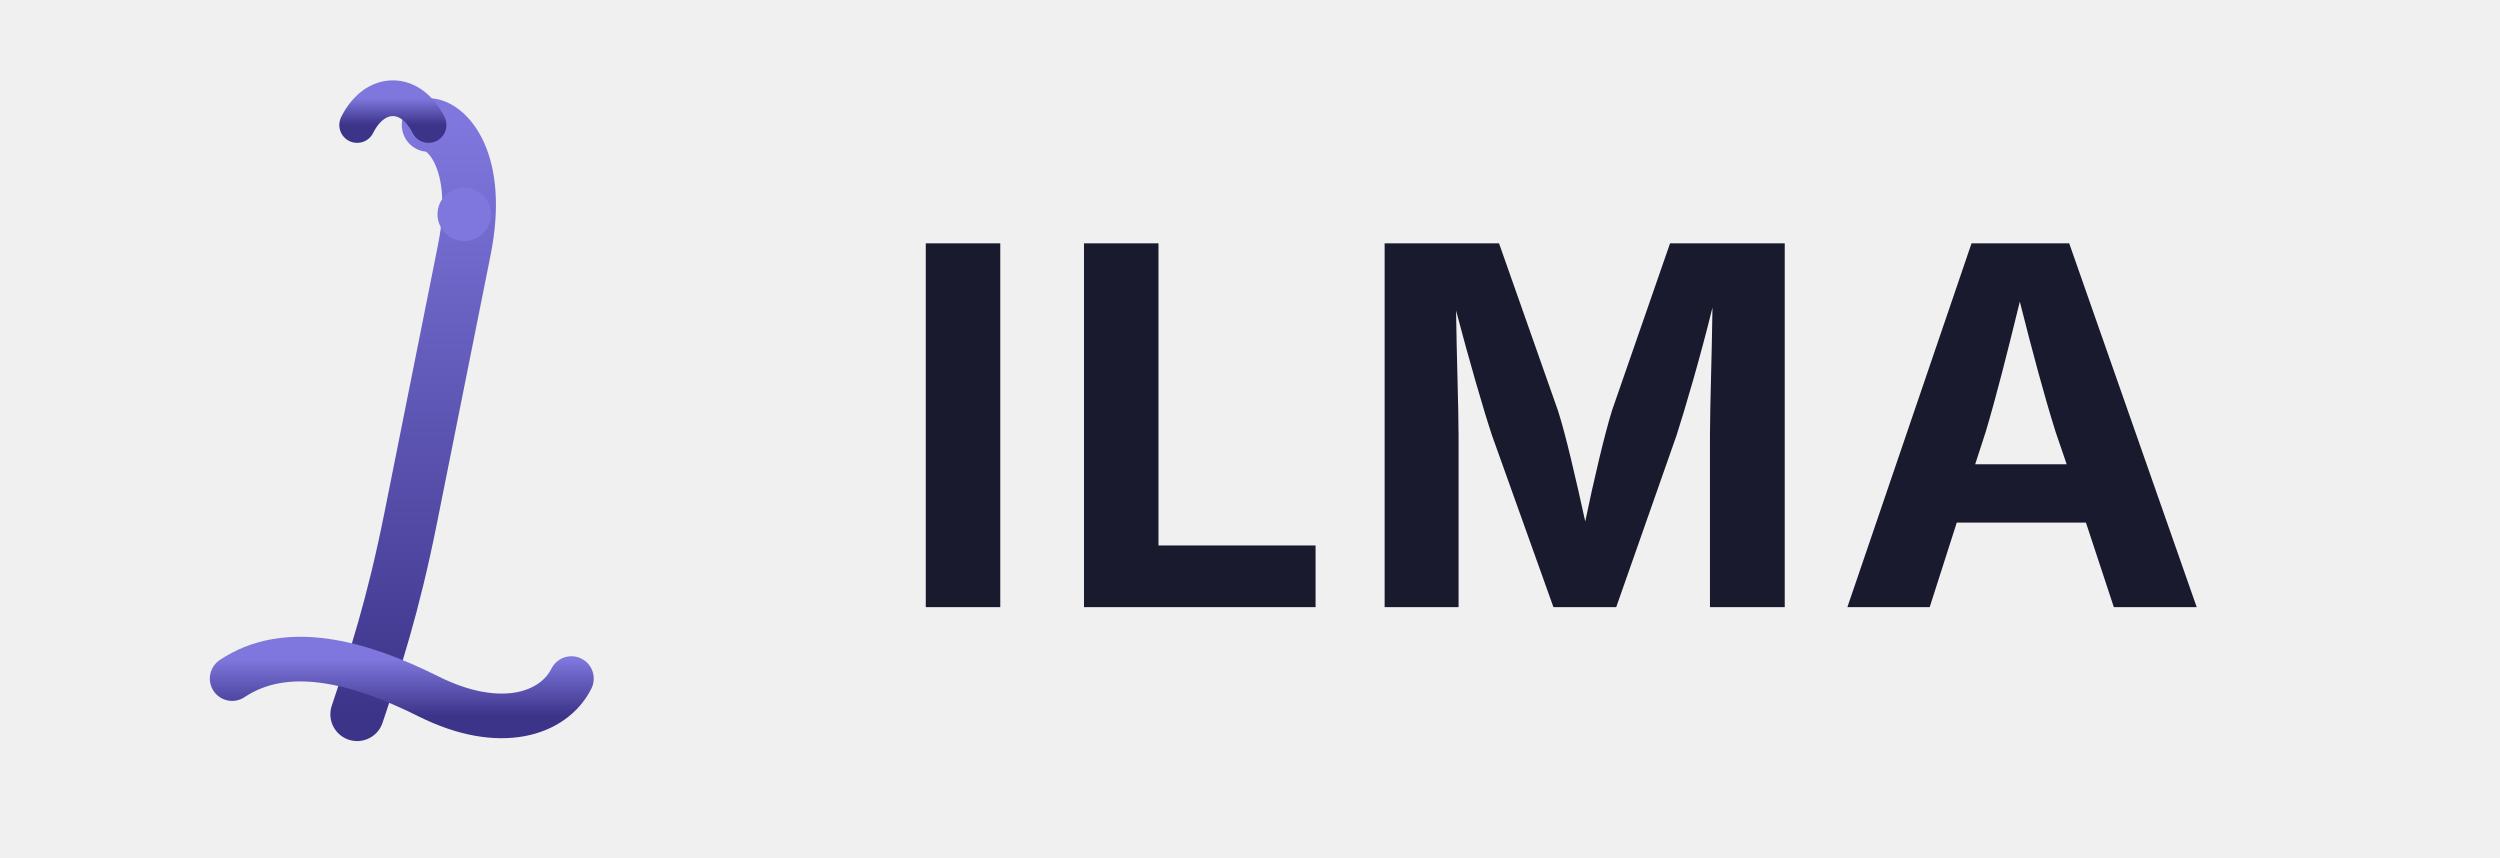
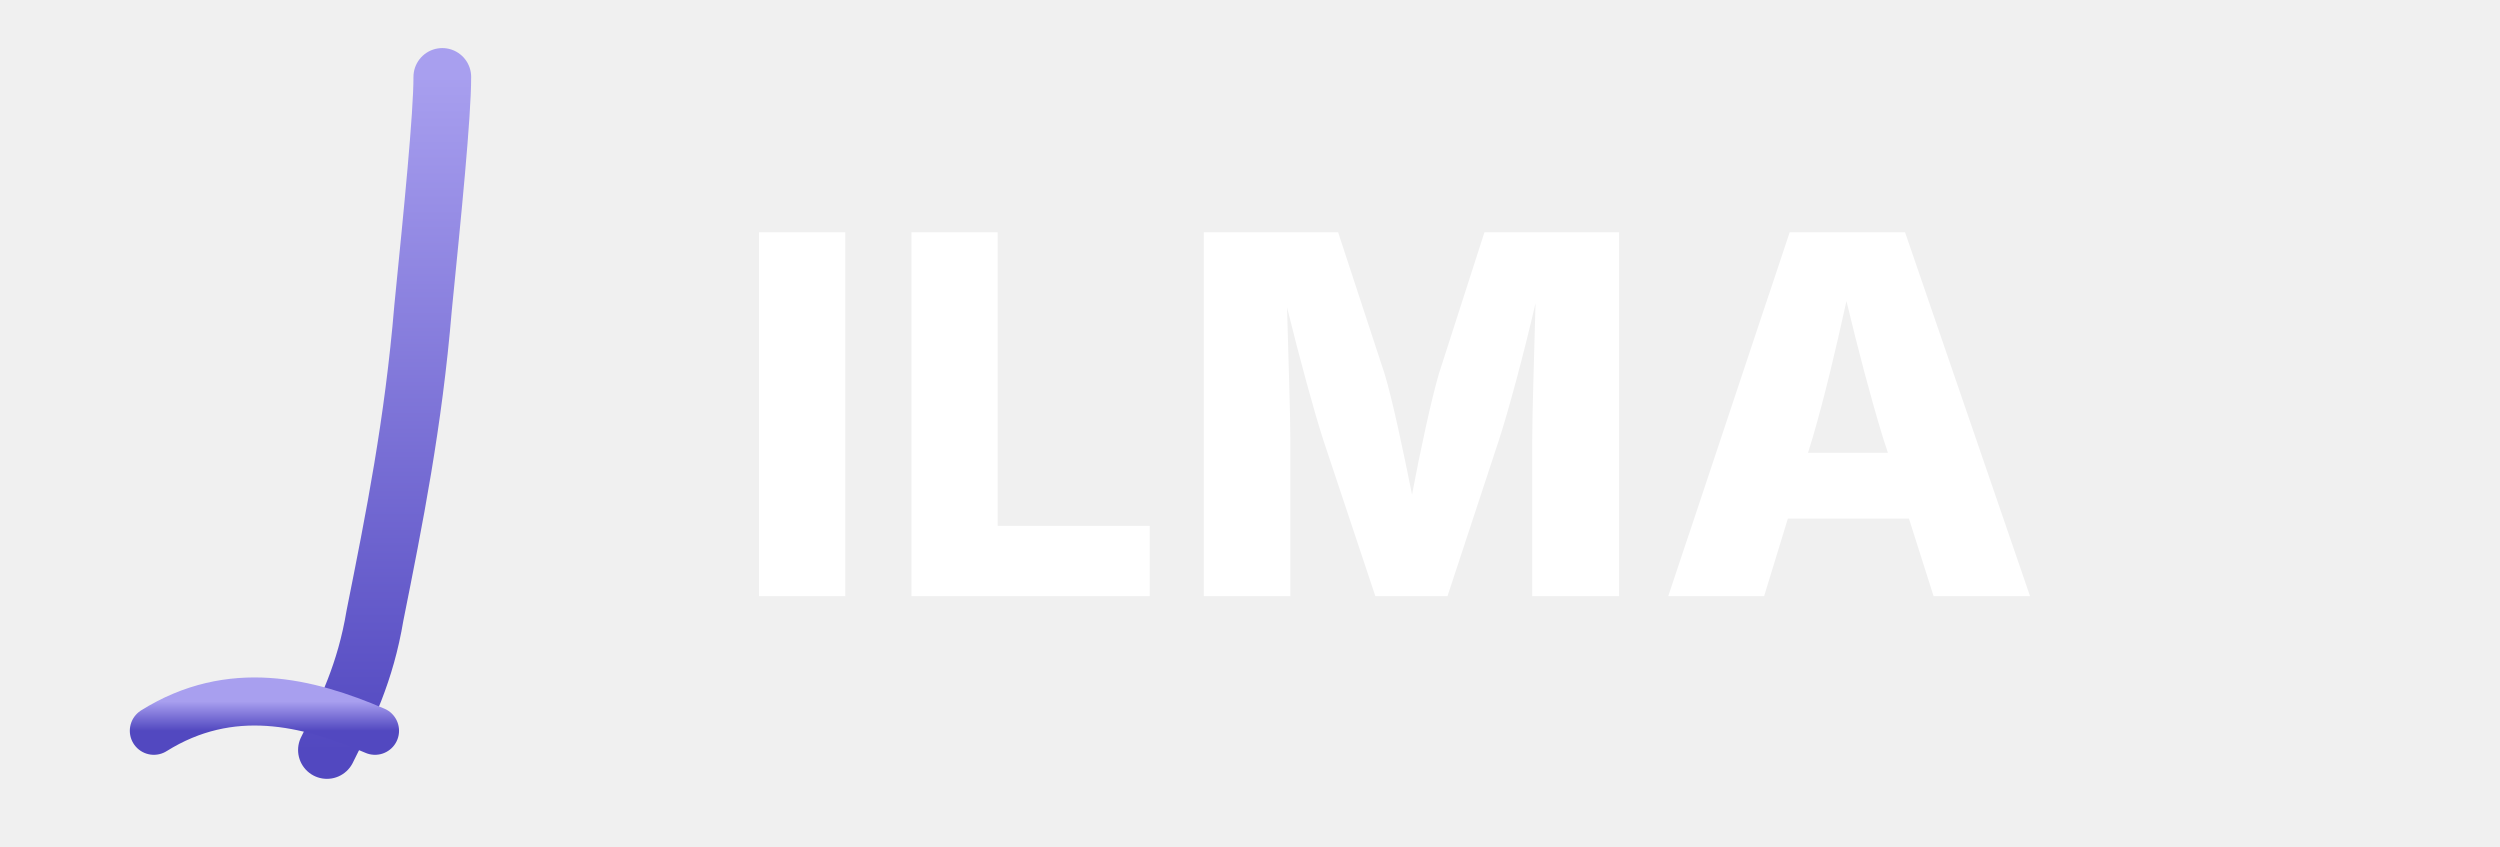
- <svg xmlns="http://www.w3.org/2000/svg" viewBox="0 0 140 48" width="140" height="48">
+ <svg xmlns="http://www.w3.org/2000/svg" viewBox="0 0 130 44" width="130" height="44">
  <defs>
-     <linearGradient id="alefGrad" x1="0%" y1="0%" x2="0%" y2="100%">
-       <stop offset="0%" style="stop-color:#7F77DD" />
-       <stop offset="100%" style="stop-color:#3C3489" />
+     <linearGradient id="lg" x1="0" y1="0" x2="0" y2="1">
+       <stop offset="0%" stop-color="#A89FEF" />
+       <stop offset="100%" stop-color="#5248C0" />
    </linearGradient>
  </defs>
-   <g transform="translate(4, 4)">
-     <path d="M 20 3 C 21 3 23 5 22 10 C 21 15 20 20 19 25 C 18 30 17 33 16 36" stroke="url(#alefGrad)" stroke-width="3" stroke-linecap="round" fill="none" />
-     <path d="M 9 34 C 12 32 16 33 20 35 C 24 37 27 36 28 34" stroke="url(#alefGrad)" stroke-width="2.5" stroke-linecap="round" fill="none" />
-     <path d="M 20 3 C 19 1 17 1 16 3" stroke="url(#alefGrad)" stroke-width="2" stroke-linecap="round" fill="none" />
-     <circle cx="22" cy="8" r="1.5" fill="#7F77DD" />
-   </g>
-   <text x="50" y="34" font-family="Inter, Arial, sans-serif" font-size="28" font-weight="700" fill="#1a1a2e" letter-spacing="1">ILMA</text>
+   <path d="M 23 4 C 23 6 22.5 11 22 16 C 21.5 22 20.5 27 19.5 32 C 19 35 18 37 17 39" stroke="url(#lg)" stroke-width="3" stroke-linecap="round" fill="none" />
+   <path d="M 8 38 C 12 35.5 16 36.5 19.5 38" stroke="url(#lg)" stroke-width="2.5" stroke-linecap="round" fill="none" />
+   <text x="38" y="31" font-family="Inter, system-ui, sans-serif" font-size="26" font-weight="800" fill="white" letter-spacing="0.5">ILMA</text>
</svg>
